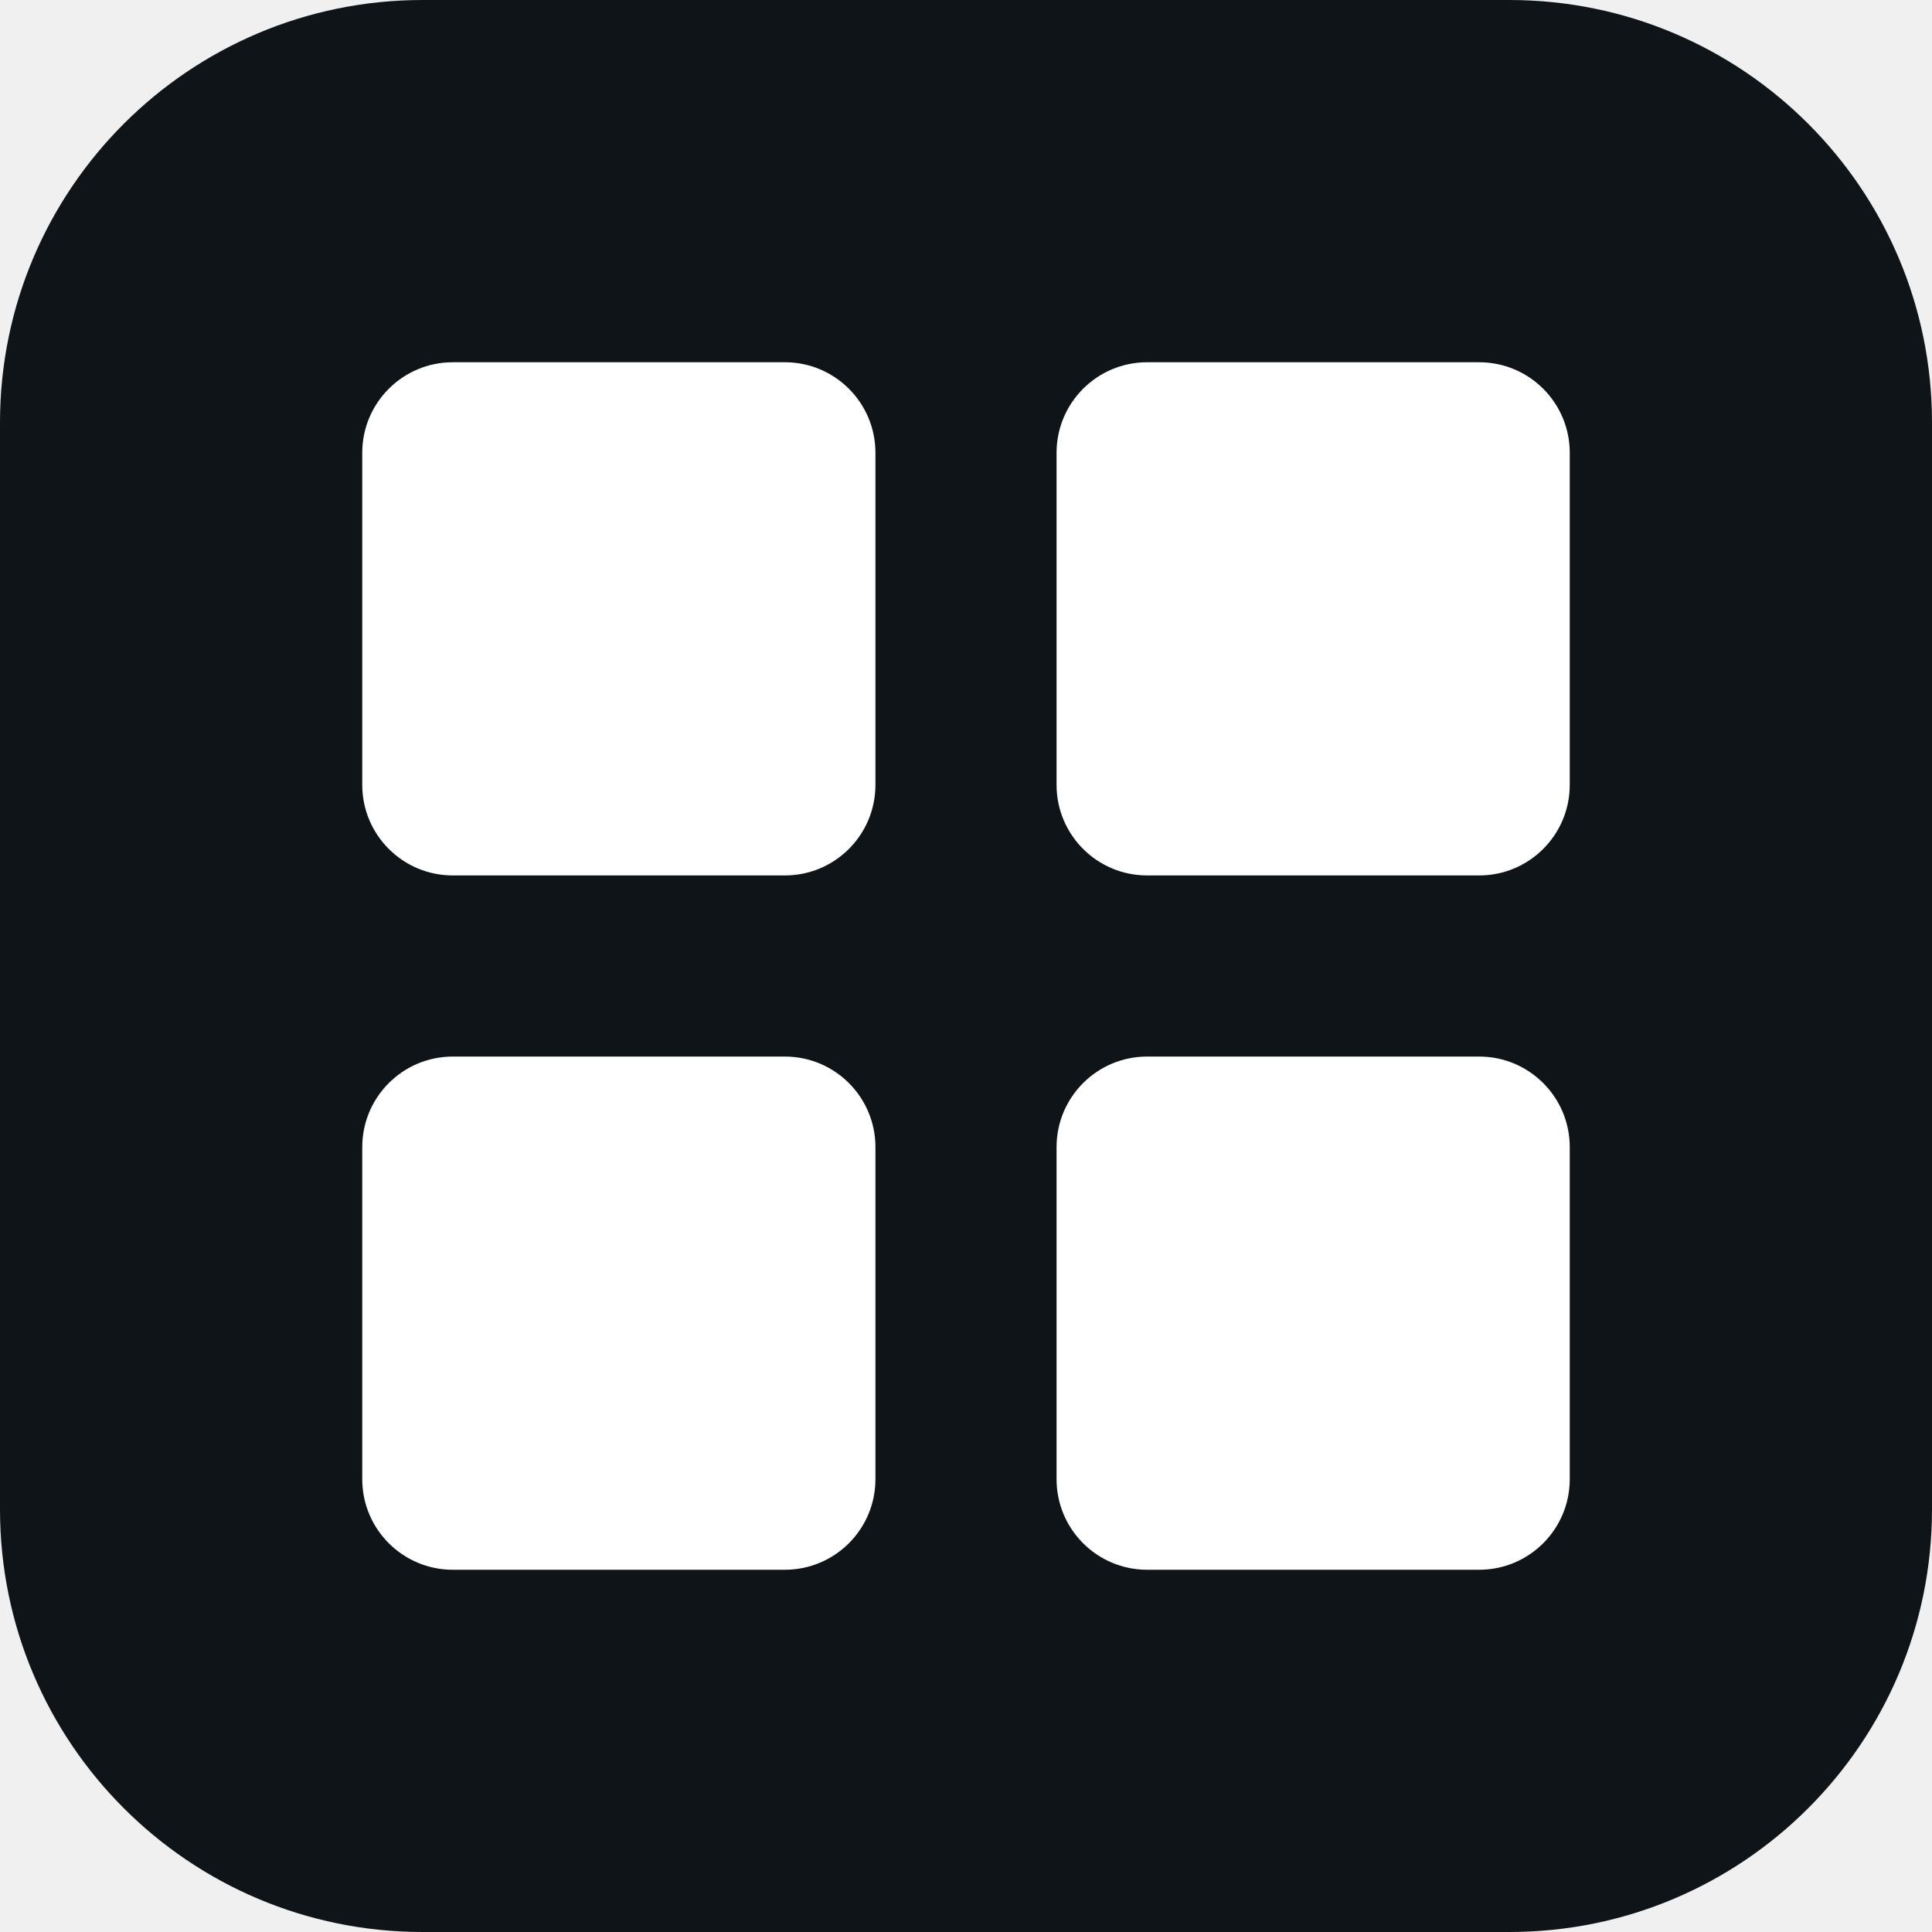
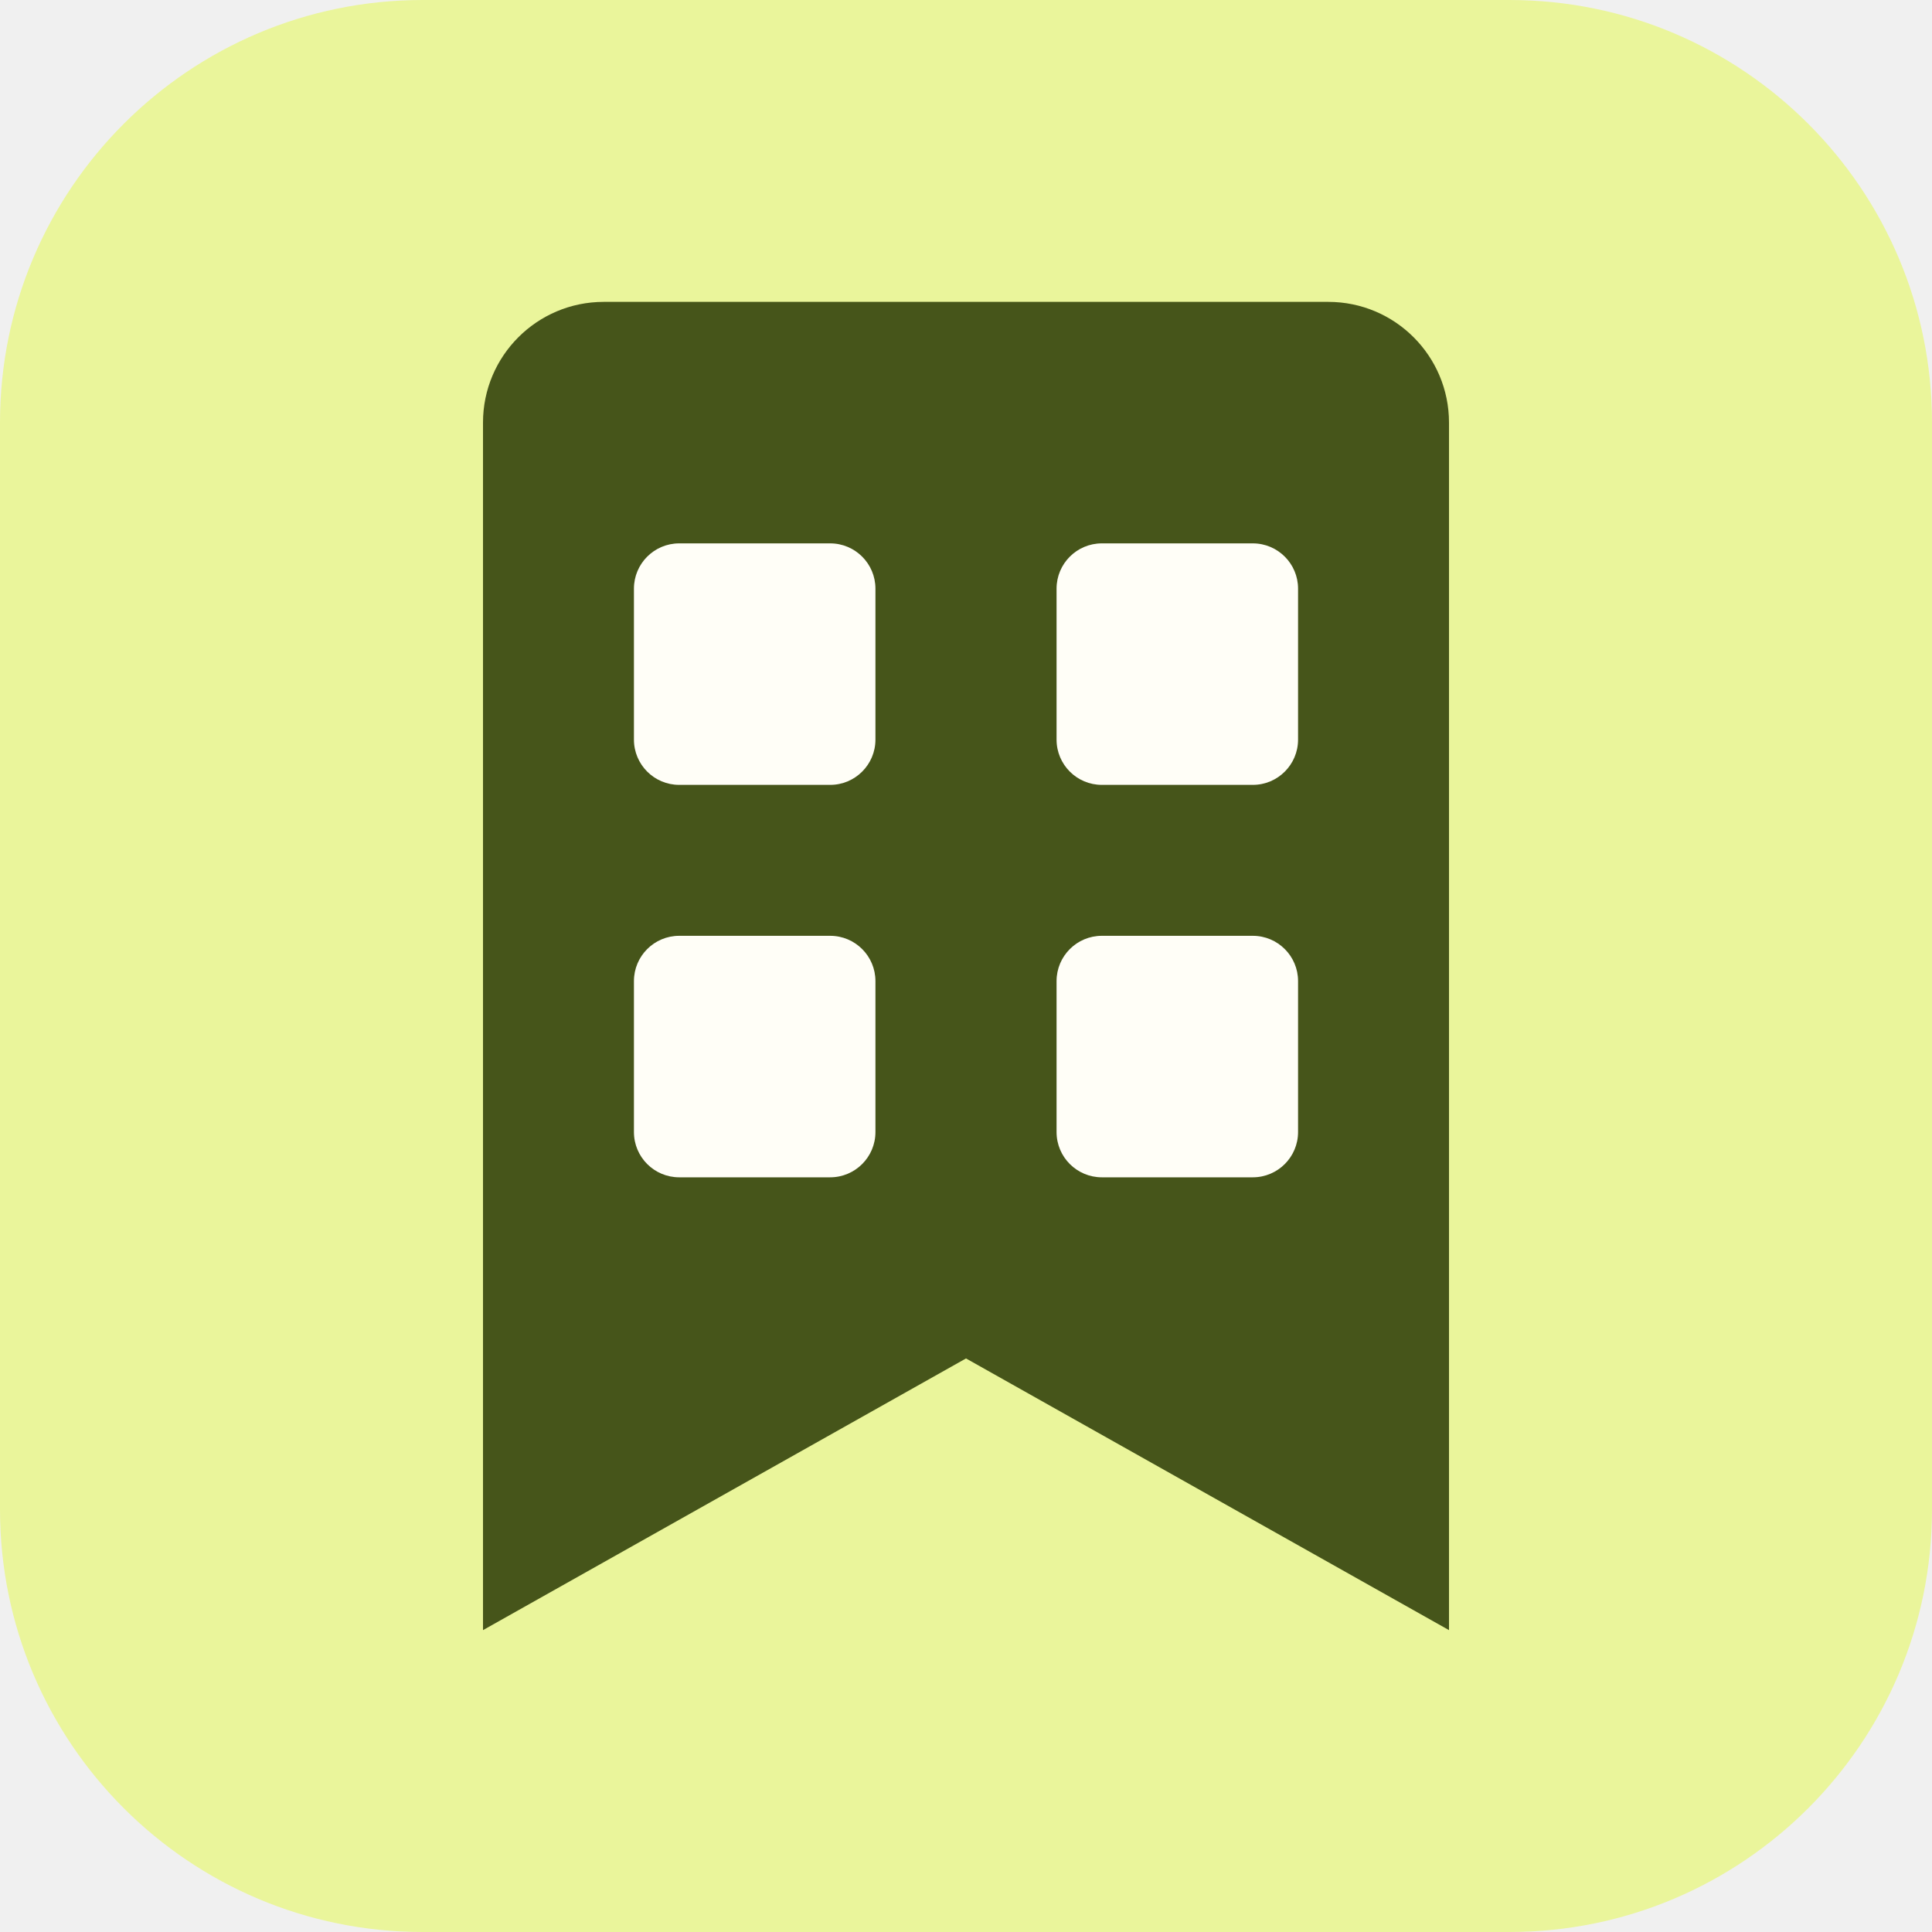
<svg xmlns="http://www.w3.org/2000/svg" viewBox="0 0 128 128">
-   <rect width="128" height="128" rx="28" fill="#0f1419" />
-   <g fill="#ffffff">
-     <rect x="24" y="24" width="34" height="34" rx="6" />
-     <rect x="70" y="24" width="34" height="34" rx="6" />
-     <rect x="24" y="70" width="34" height="34" rx="6" />
-     <rect x="70" y="70" width="34" height="34" rx="6" />
+   <rect width="128" height="128" rx="28" fill="#eaf59b" />
+   <path d="M40 20h48a8 8 0 0 1 8 8v80L64 90l-32 18V28a8 8 0 0 1 8-8Z" fill="#46551a" />
+   <g fill="#fffef7">
+     <rect x="42" y="36" width="16" height="16" rx="3" />
+     <rect x="70" y="36" width="16" height="16" rx="3" />
+     <rect x="42" y="62" width="16" height="16" rx="3" />
+     <rect x="70" y="62" width="16" height="16" rx="3" />
  </g>
</svg>
